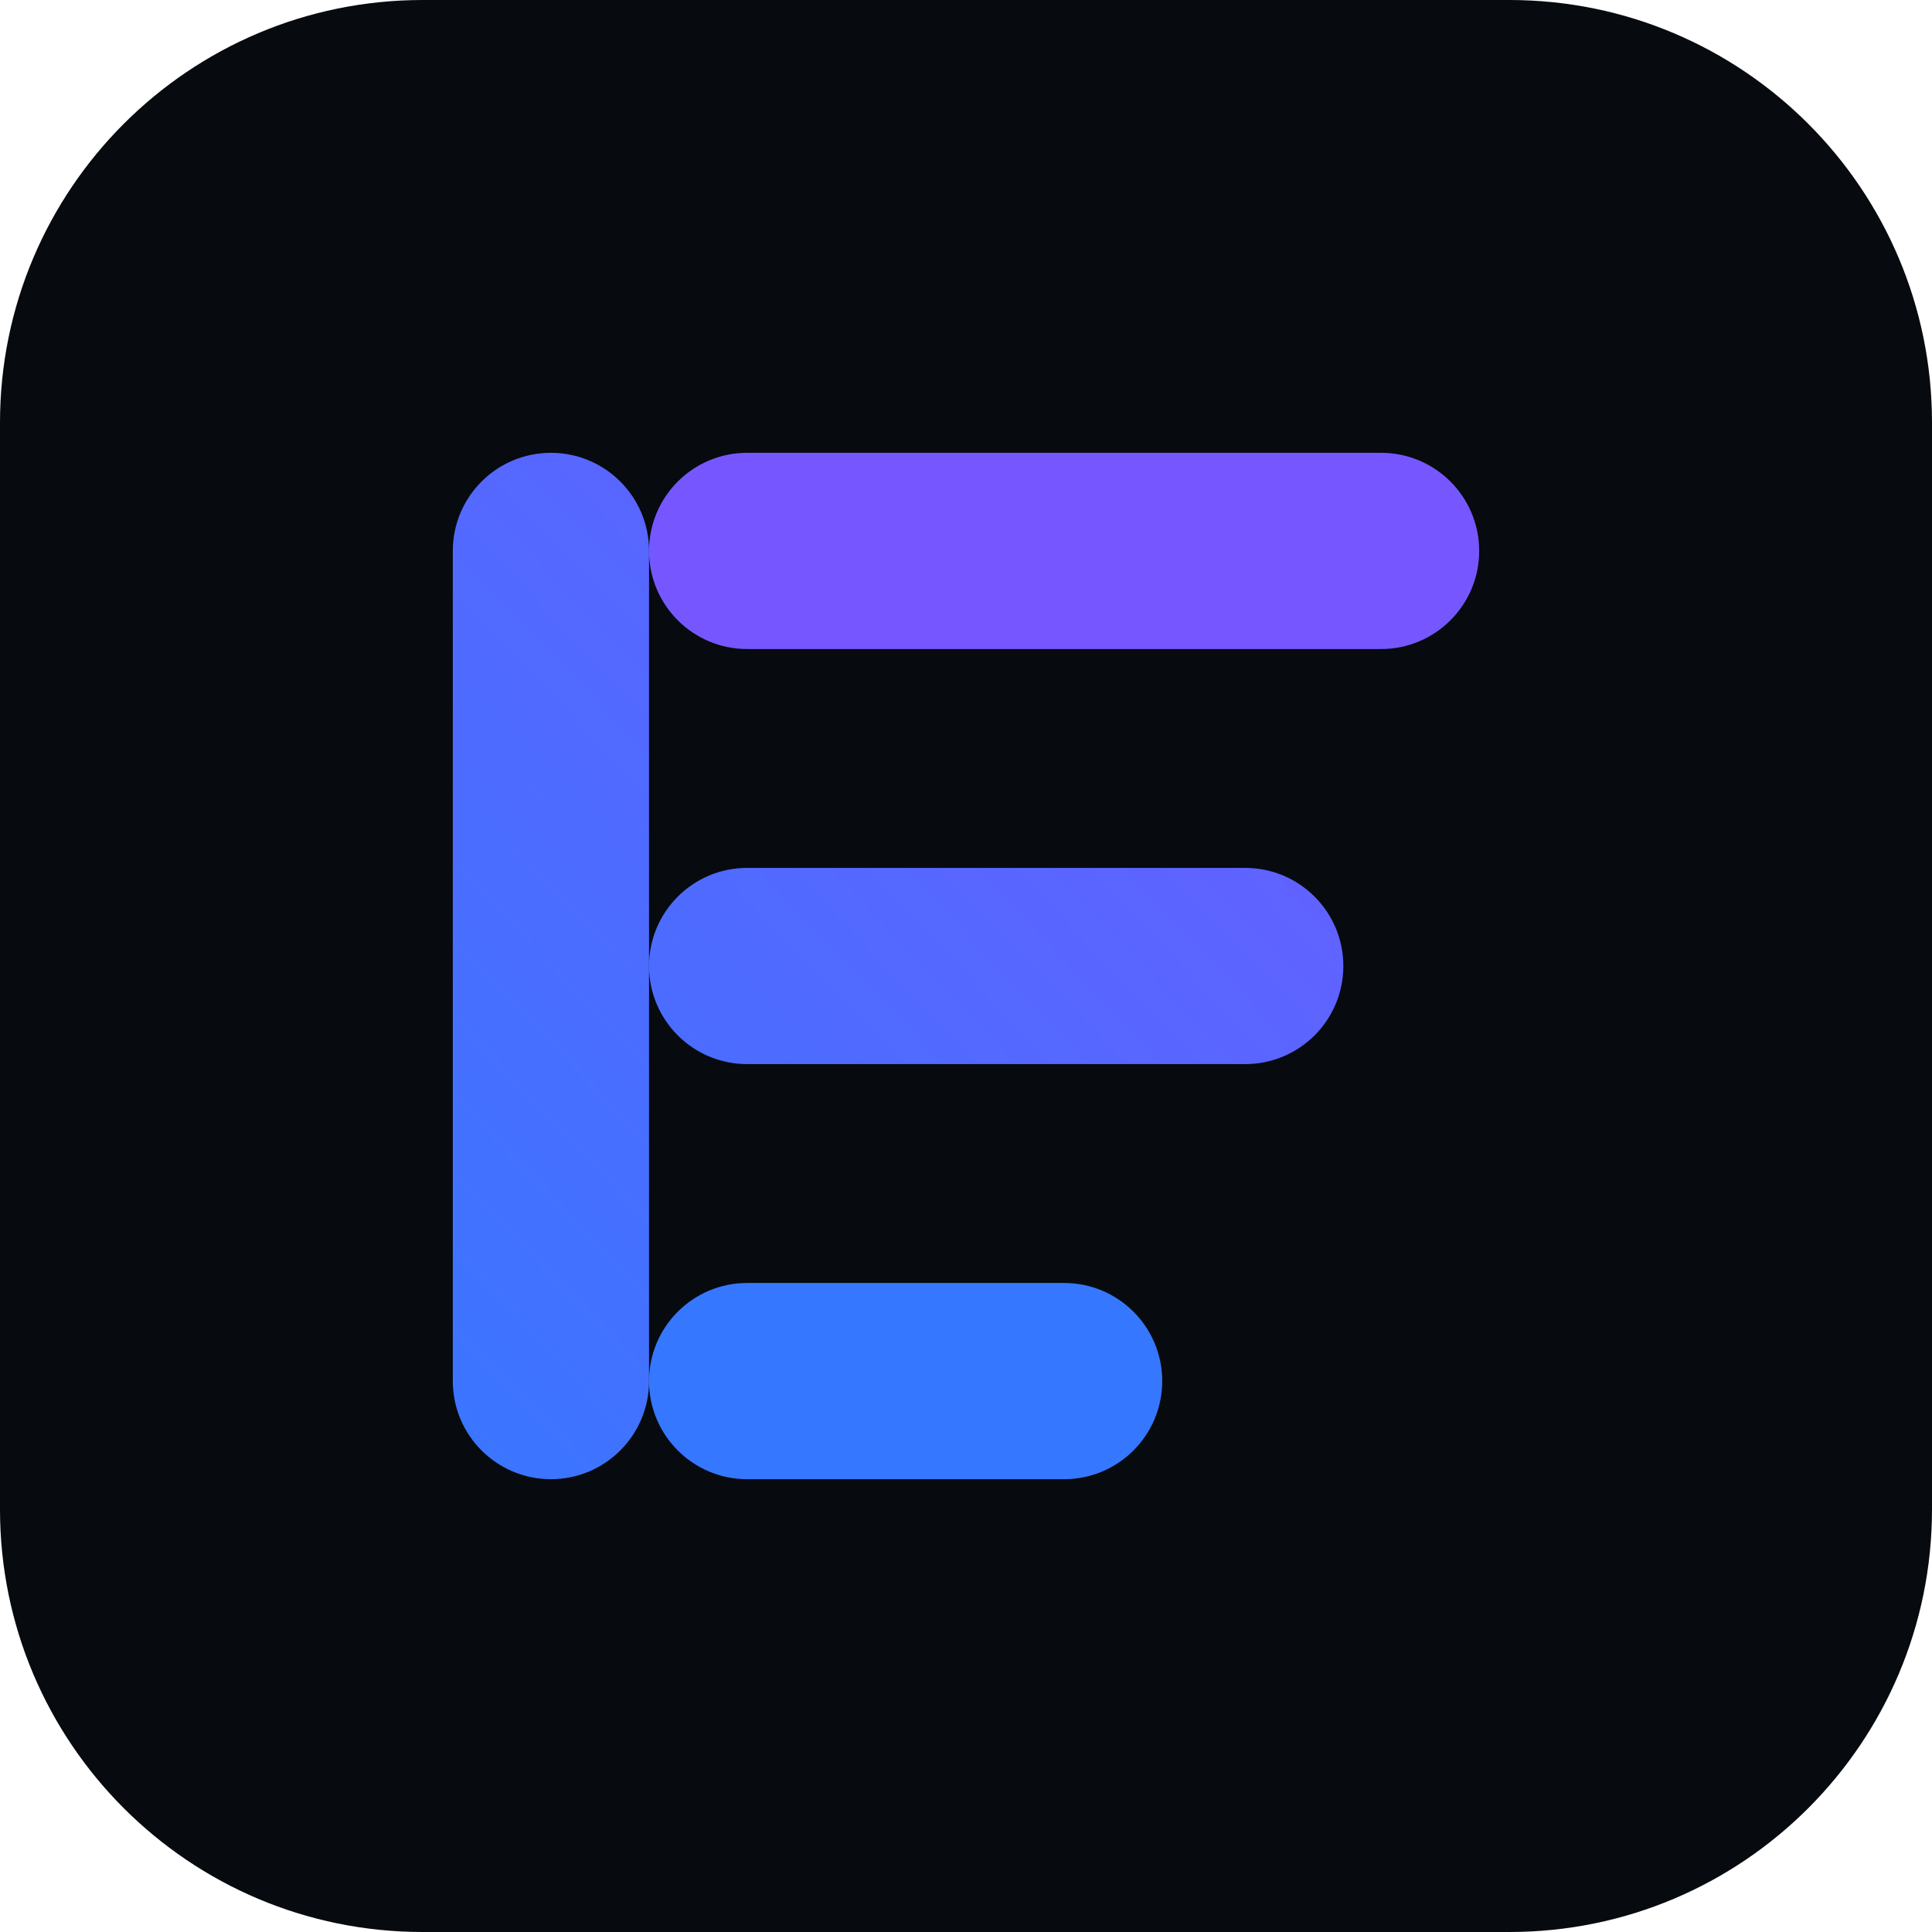
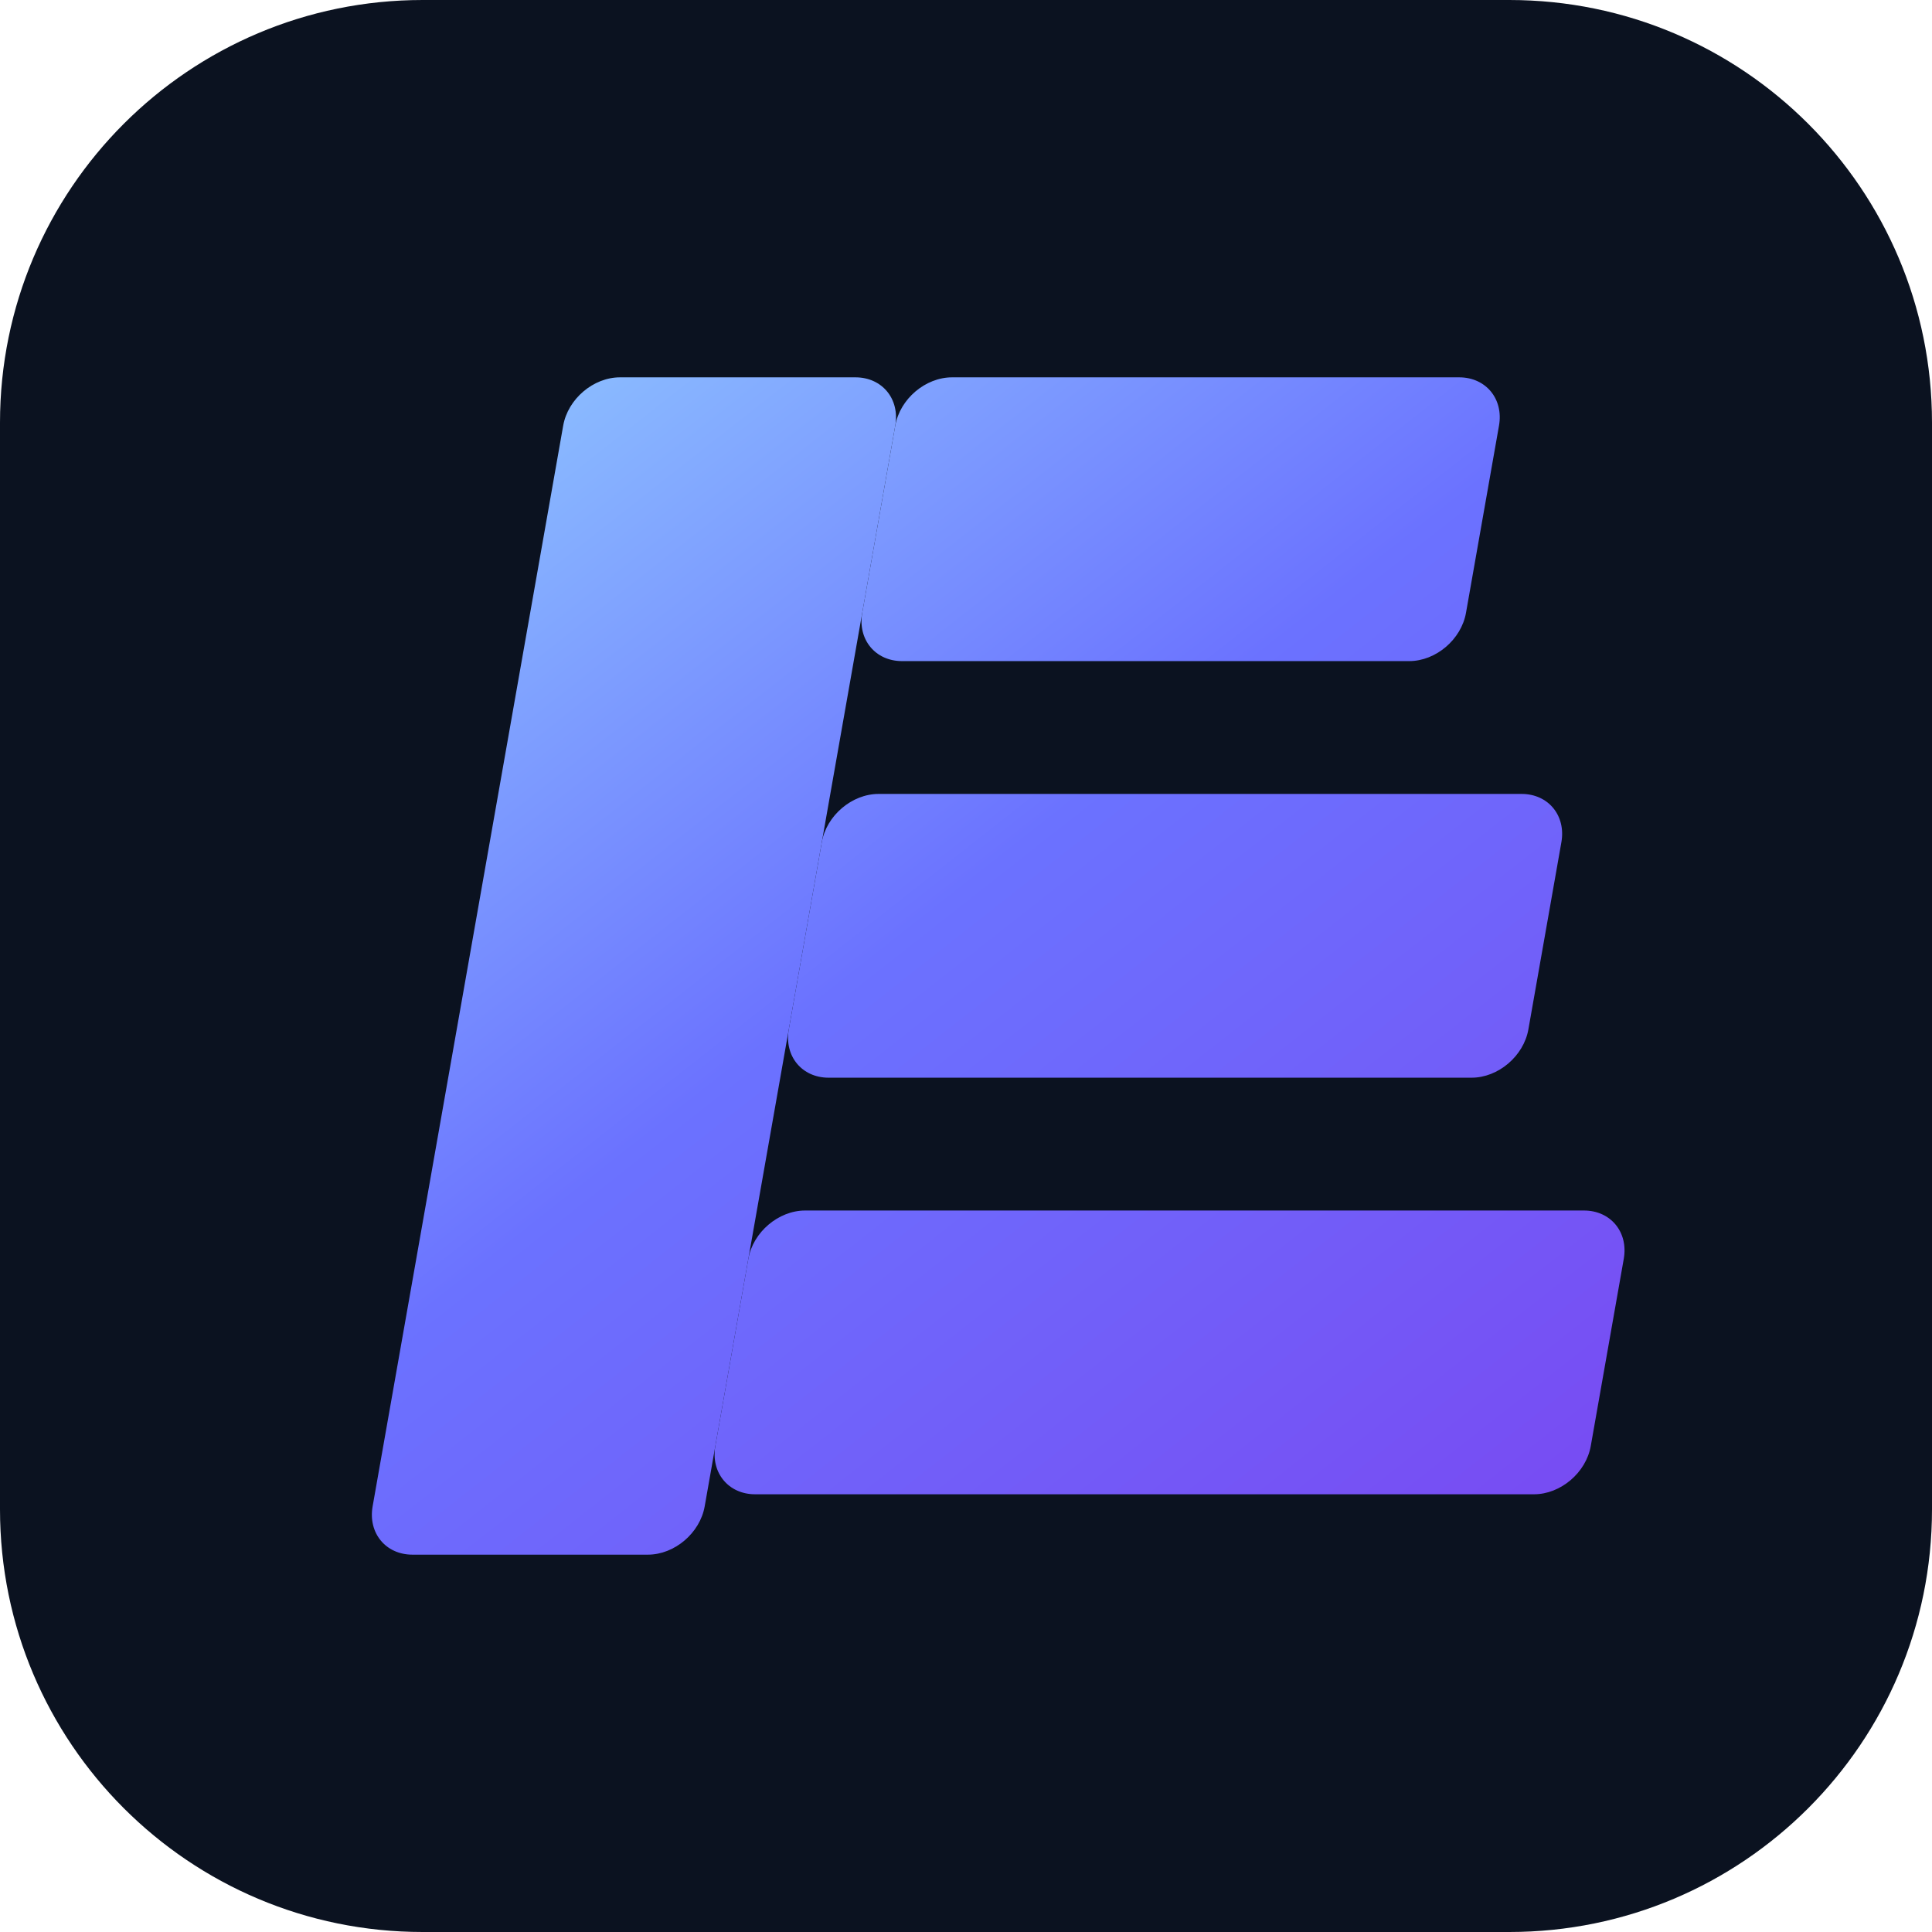
<svg xmlns="http://www.w3.org/2000/svg" viewBox="0 0 64 64">
-   <rect width="64" height="64" rx="14" fill="#070A0F" />
+   <rect width="64" height="64" rx="14" fill="#0B1220" />
  <defs>
-     <linearGradient id="g" x1="12" y1="52" x2="54" y2="12" gradientUnits="userSpaceOnUse">
-       <stop stop-color="#3578FF" />
-       <stop offset="1" stop-color="#7657FF" />
+     <linearGradient id="ef" x1="14" y1="10" x2="56" y2="56" gradientUnits="userSpaceOnUse">
+       <stop stop-color="#8EC4FF" />
+       <stop offset="0.42" stop-color="#6B72FF" />
+       <stop offset="1" stop-color="#7A45F0" />
    </linearGradient>
  </defs>
-   <rect x="15" y="15" width="6.5" height="34" rx="3.25" fill="url(#g)" />
-   <rect x="21.5" y="42.5" width="17" height="6.5" rx="3.25" fill="#3578FF" />
-   <rect x="21.5" y="28.75" width="23" height="6.5" rx="3.25" fill="url(#g)" />
-   <rect x="21.5" y="15" width="27.5" height="6.5" rx="3.25" fill="#7657FF" />
+   <g transform="translate(32 32) skewX(-10) translate(-32 -32)" fill="url(#ef)">
+     <rect x="15.5" y="12.5" width="11" height="39" rx="1.6" />
+     <rect x="26.5" y="12.5" width="20" height="9.4" rx="1.6" />
+     <rect x="26.5" y="26.3" width="24.5" height="9.4" rx="1.6" />
+     <rect x="26.5" y="40.1" width="29" height="9.4" rx="1.6" />
+   </g>
</svg>
